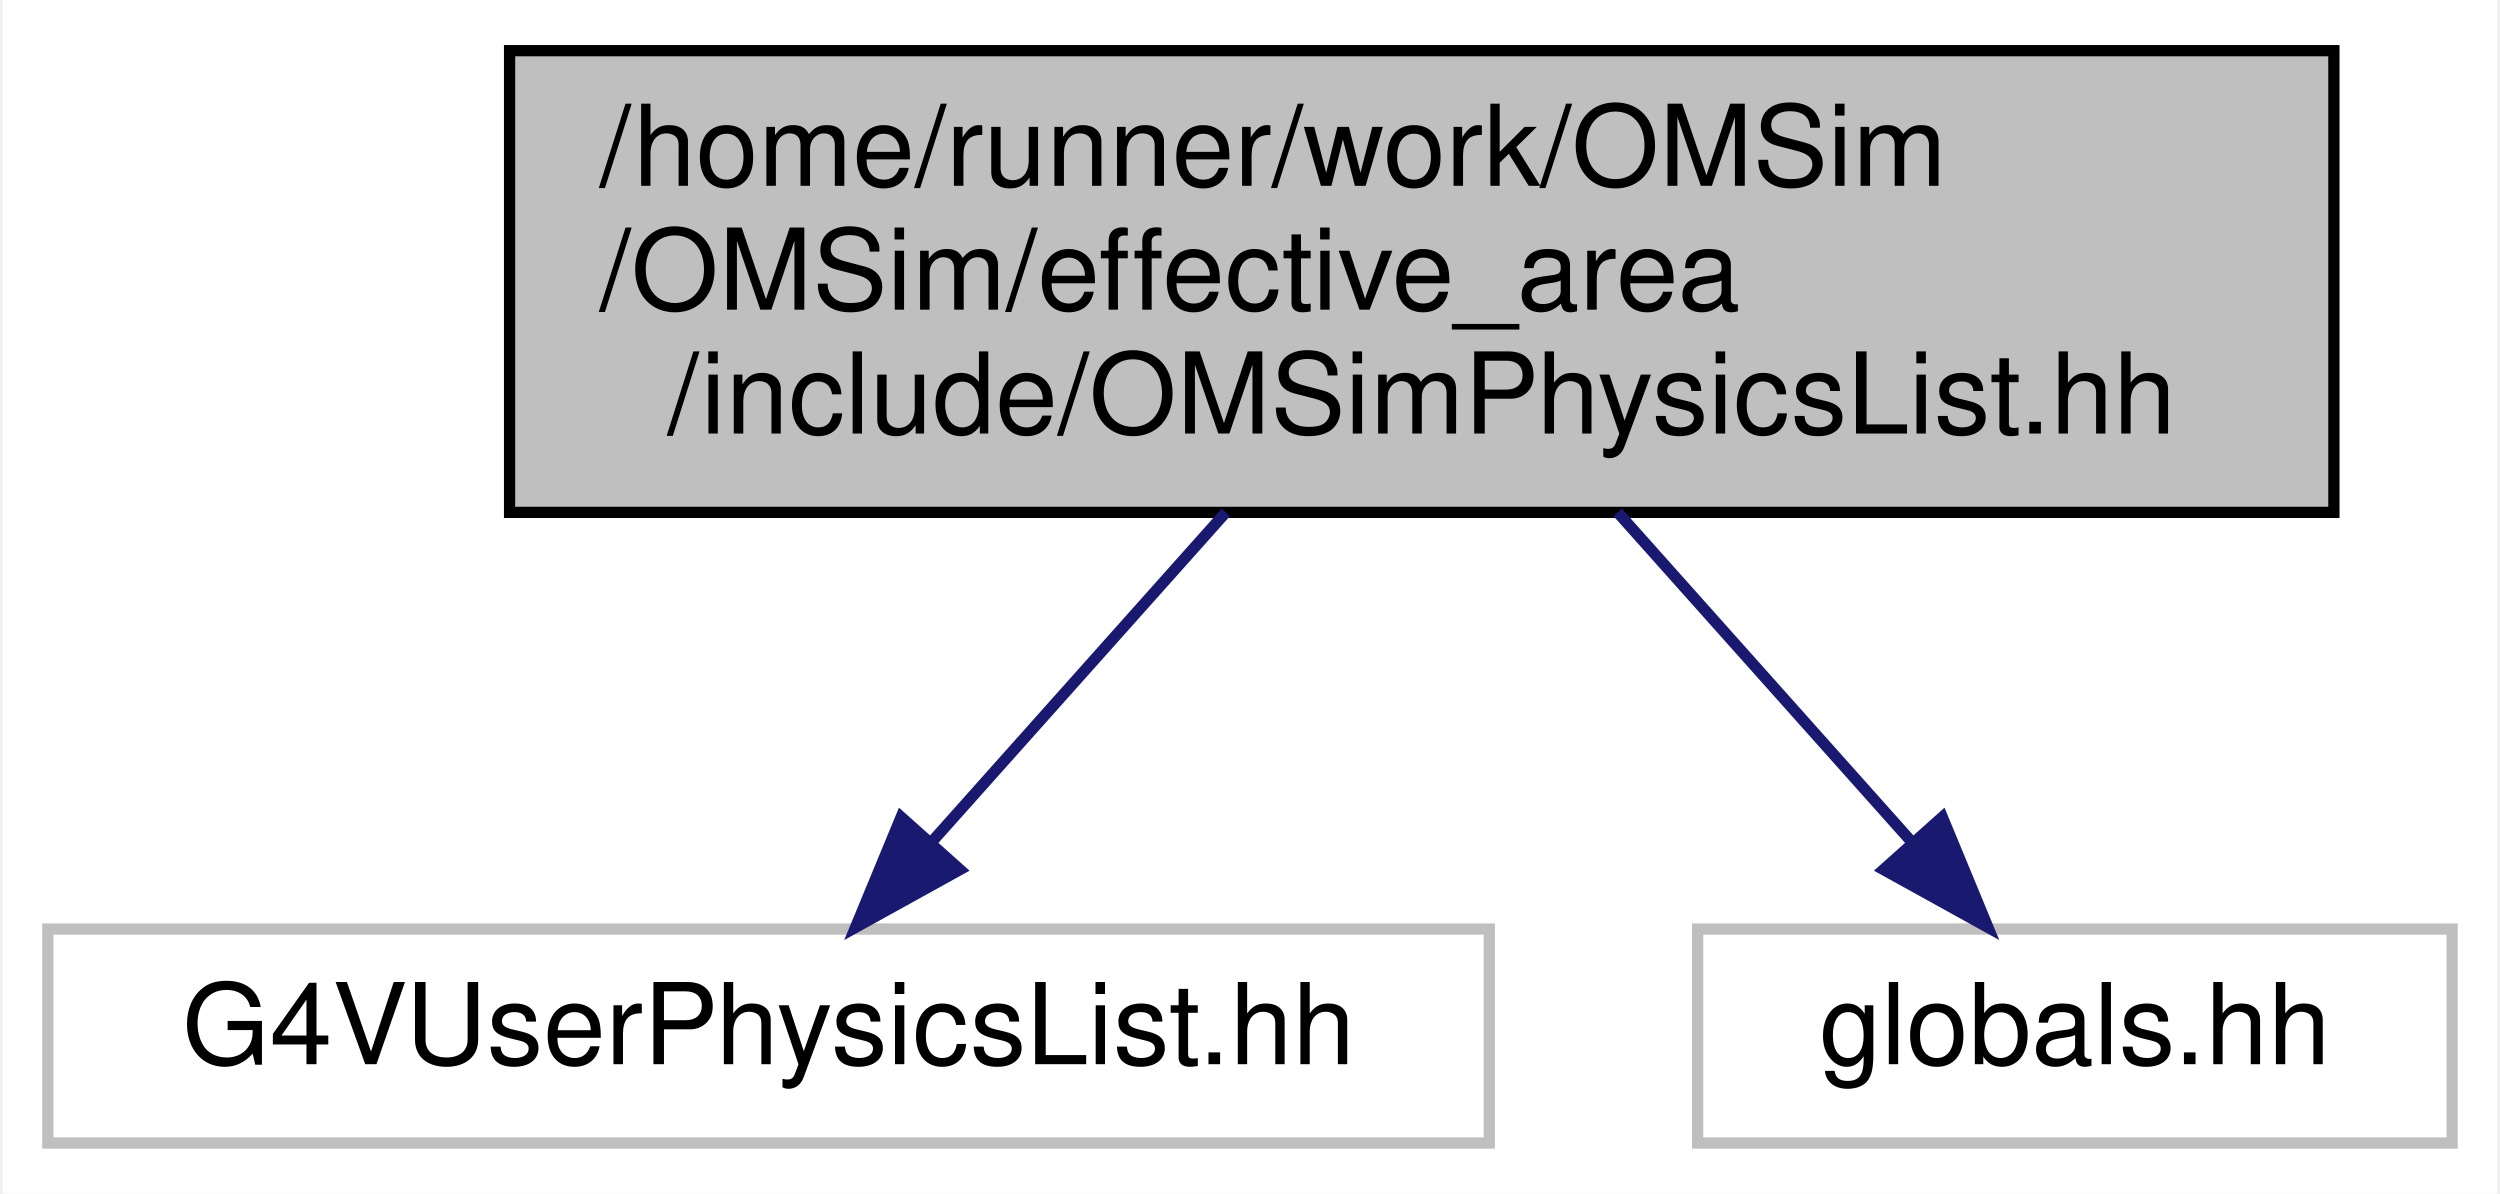
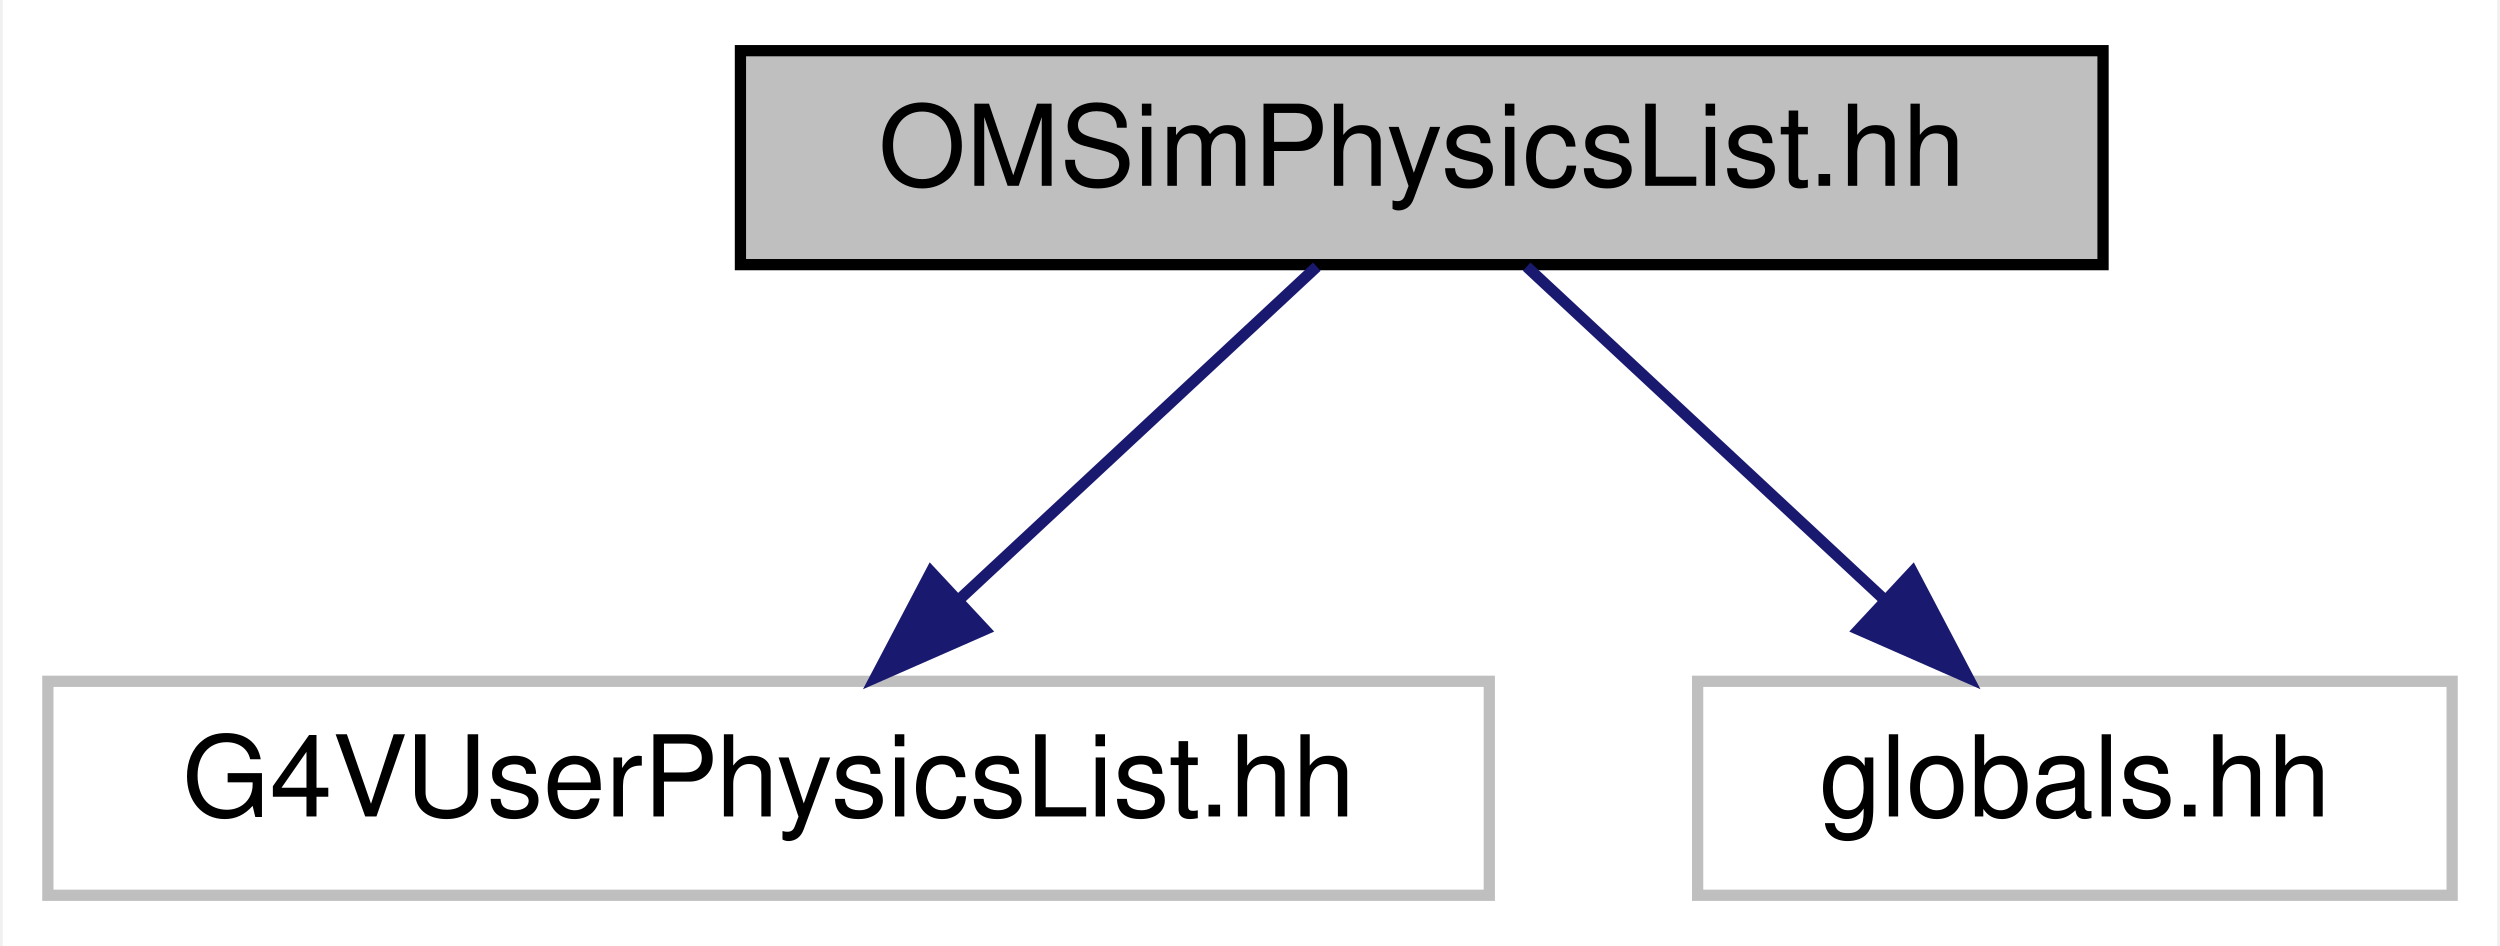
- <svg xmlns="http://www.w3.org/2000/svg" xmlns:xlink="http://www.w3.org/1999/xlink" width="222pt" height="106pt" viewBox="0.00 0.00 221.50 106.00">
-   <g id="graph0" class="graph" transform="scale(1 1) rotate(0) translate(4 102)">
-     <polygon fill="white" stroke="transparent" points="-4,4 -4,-102 217.5,-102 217.5,4 -4,4" />
+ <svg xmlns="http://www.w3.org/2000/svg" xmlns:xlink="http://www.w3.org/1999/xlink" width="222pt" height="84pt" viewBox="0.00 0.00 221.50 84.00">
+   <g id="graph0" class="graph" transform="scale(1 1) rotate(0) translate(4 80)">
+     <polygon fill="white" stroke="transparent" points="-4,4 -4,-80 217.5,-80 217.5,4 -4,4" />
    <g id="node1" class="node">
      <g id="a_node1">
        <a xlink:title=" ">
-           <polygon fill="#bfbfbf" stroke="black" points="41,-56.5 41,-97.5 203,-97.5 203,-56.5 41,-56.5" />
-           <text text-anchor="start" x="49" y="-85.5" font-family="Helvetica,sans-Serif" font-size="10.00">/home/runner/work/OMSim</text>
-           <text text-anchor="start" x="49" y="-74.5" font-family="Helvetica,sans-Serif" font-size="10.00">/OMSim/effective_area</text>
-           <text text-anchor="middle" x="122" y="-63.5" font-family="Helvetica,sans-Serif" font-size="10.00">/include/OMSimPhysicsList.hh</text>
+           <polygon fill="#bfbfbf" stroke="black" points="61.5,-56.5 61.5,-75.5 182.5,-75.5 182.5,-56.5 61.5,-56.5" />
+           <text text-anchor="middle" x="122" y="-63.5" font-family="Helvetica,sans-Serif" font-size="10.00">OMSimPhysicsList.hh</text>
        </a>
      </g>
    </g>
    <g id="node2" class="node">
      <g id="a_node2">
        <a xlink:title=" ">
          <polygon fill="white" stroke="#bfbfbf" points="0,-0.5 0,-19.5 128,-19.5 128,-0.5 0,-0.5" />
          <text text-anchor="middle" x="64" y="-7.5" font-family="Helvetica,sans-Serif" font-size="10.00">G4VUserPhysicsList.hh</text>
        </a>
      </g>
    </g>
    <g id="edge1" class="edge">
-       <path fill="none" stroke="midnightblue" d="M104.6,-56.5C96.3,-47.2 86.49,-36.21 78.6,-27.36" />
-       <polygon fill="midnightblue" stroke="midnightblue" points="80.99,-24.78 71.72,-19.65 75.77,-29.44 80.99,-24.78" />
+       <path fill="none" stroke="midnightblue" d="M112.68,-56.32C104.11,-48.34 91.19,-36.31 80.81,-26.65" />
+       <polygon fill="midnightblue" stroke="midnightblue" points="83.19,-24.09 73.49,-19.83 78.42,-29.21 83.19,-24.09" />
    </g>
    <g id="node3" class="node">
      <g id="a_node3">
        <a xlink:title=" ">
          <polygon fill="white" stroke="#bfbfbf" points="146.5,-0.5 146.5,-19.5 213.5,-19.5 213.5,-0.5 146.5,-0.5" />
          <text text-anchor="middle" x="180" y="-7.5" font-family="Helvetica,sans-Serif" font-size="10.00">globals.hh</text>
        </a>
      </g>
    </g>
    <g id="edge2" class="edge">
-       <path fill="none" stroke="midnightblue" d="M139.4,-56.5C147.7,-47.2 157.51,-36.21 165.4,-27.36" />
-       <polygon fill="midnightblue" stroke="midnightblue" points="168.23,-29.44 172.28,-19.65 163.01,-24.78 168.23,-29.44" />
+       <path fill="none" stroke="midnightblue" d="M131.32,-56.32C139.89,-48.34 152.81,-36.31 163.19,-26.65" />
+       <polygon fill="midnightblue" stroke="midnightblue" points="165.58,-29.21 170.51,-19.83 160.81,-24.09 165.58,-29.21" />
    </g>
  </g>
</svg>
